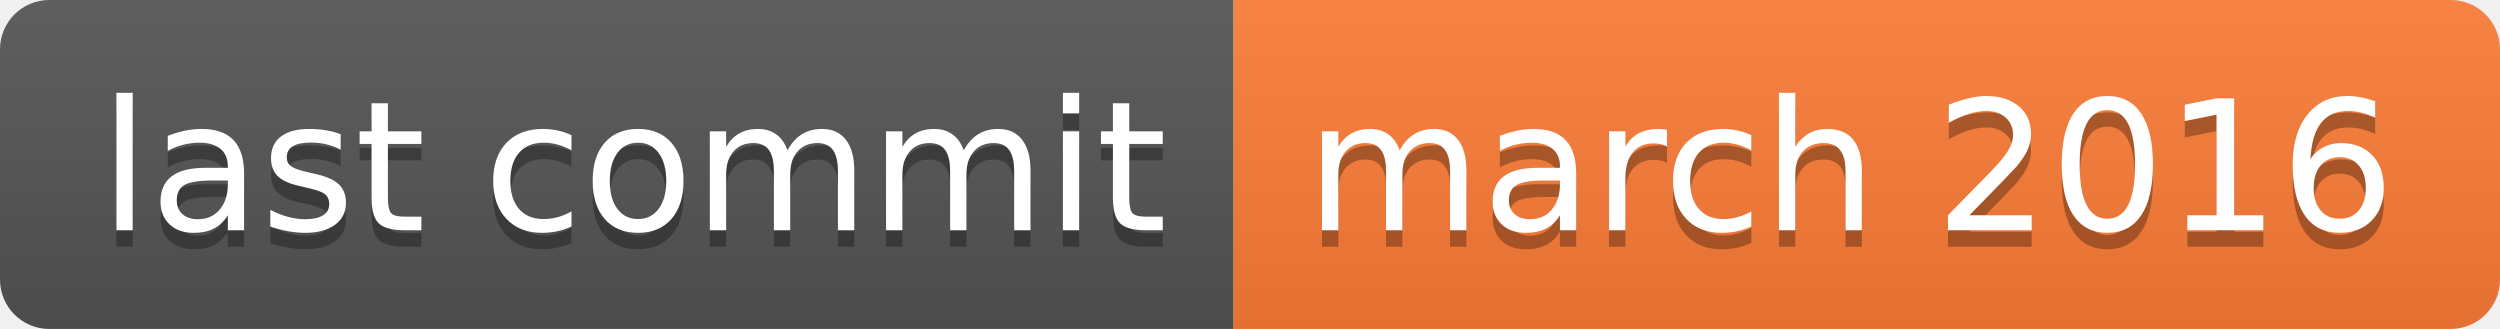
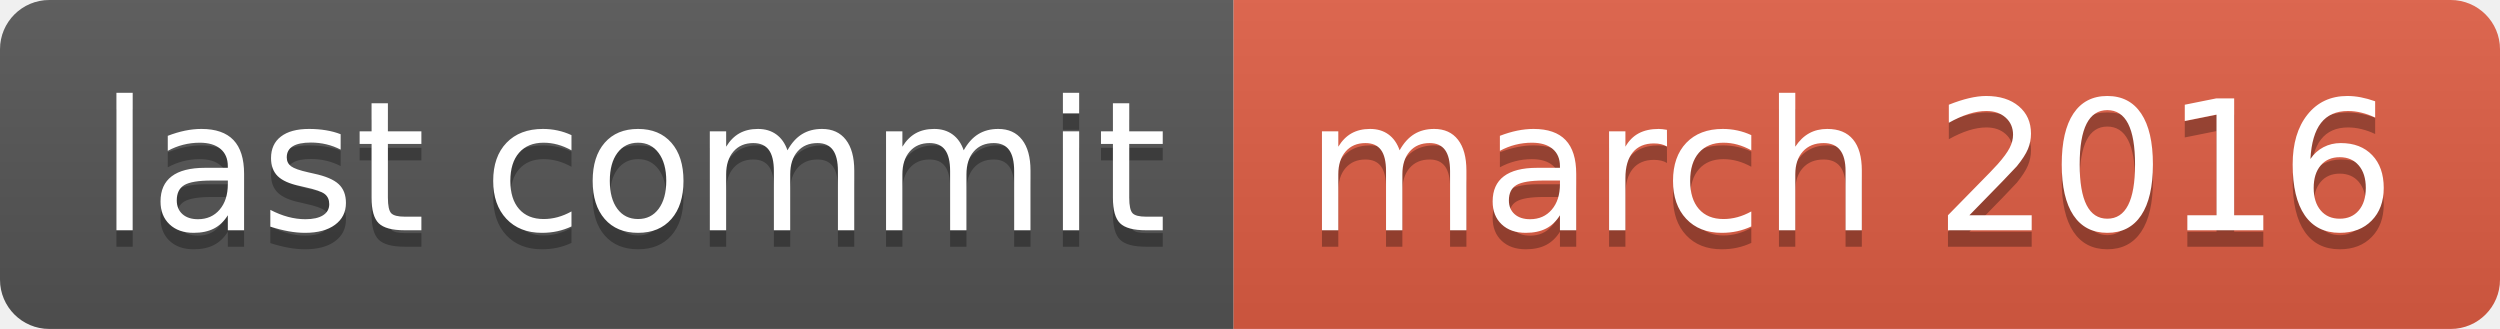
<svg xmlns="http://www.w3.org/2000/svg" width="152" height="20">
  <linearGradient id="b" x2="0" y2="100%">
    <stop offset="0" stop-color="#bbb" stop-opacity=".1" />
    <stop offset="1" stop-opacity=".1" />
  </linearGradient>
  <clipPath id="a">
    <rect width="152" height="20" rx="3" fill="#fff" />
  </clipPath>
  <g clip-path="url(#a)">
    <path fill="#555" d="M0 0h75v20H0z" />
-     <path fill="#fe7d37" d="M75 0h77v20H75z" />
+     <path fill="#e05d44" d="M75 0h77v20H75z" />
    <path fill="url(#b)" d="M0 0h152v20H0z" />
  </g>
  <g fill="#fff" text-anchor="middle" font-family="DejaVu Sans,Verdana,Geneva,sans-serif" font-size="110">
    <text x="385" y="150" fill="#010101" fill-opacity=".3" transform="scale(.1)" textLength="650">last commit</text>
    <text x="385" y="140" transform="scale(.1)" textLength="650">last commit</text>
    <text x="1125" y="150" fill="#010101" fill-opacity=".3" transform="scale(.1)" textLength="670">march 2016</text>
    <text x="1125" y="140" transform="scale(.1)" textLength="670">march 2016</text>
  </g>
</svg>
